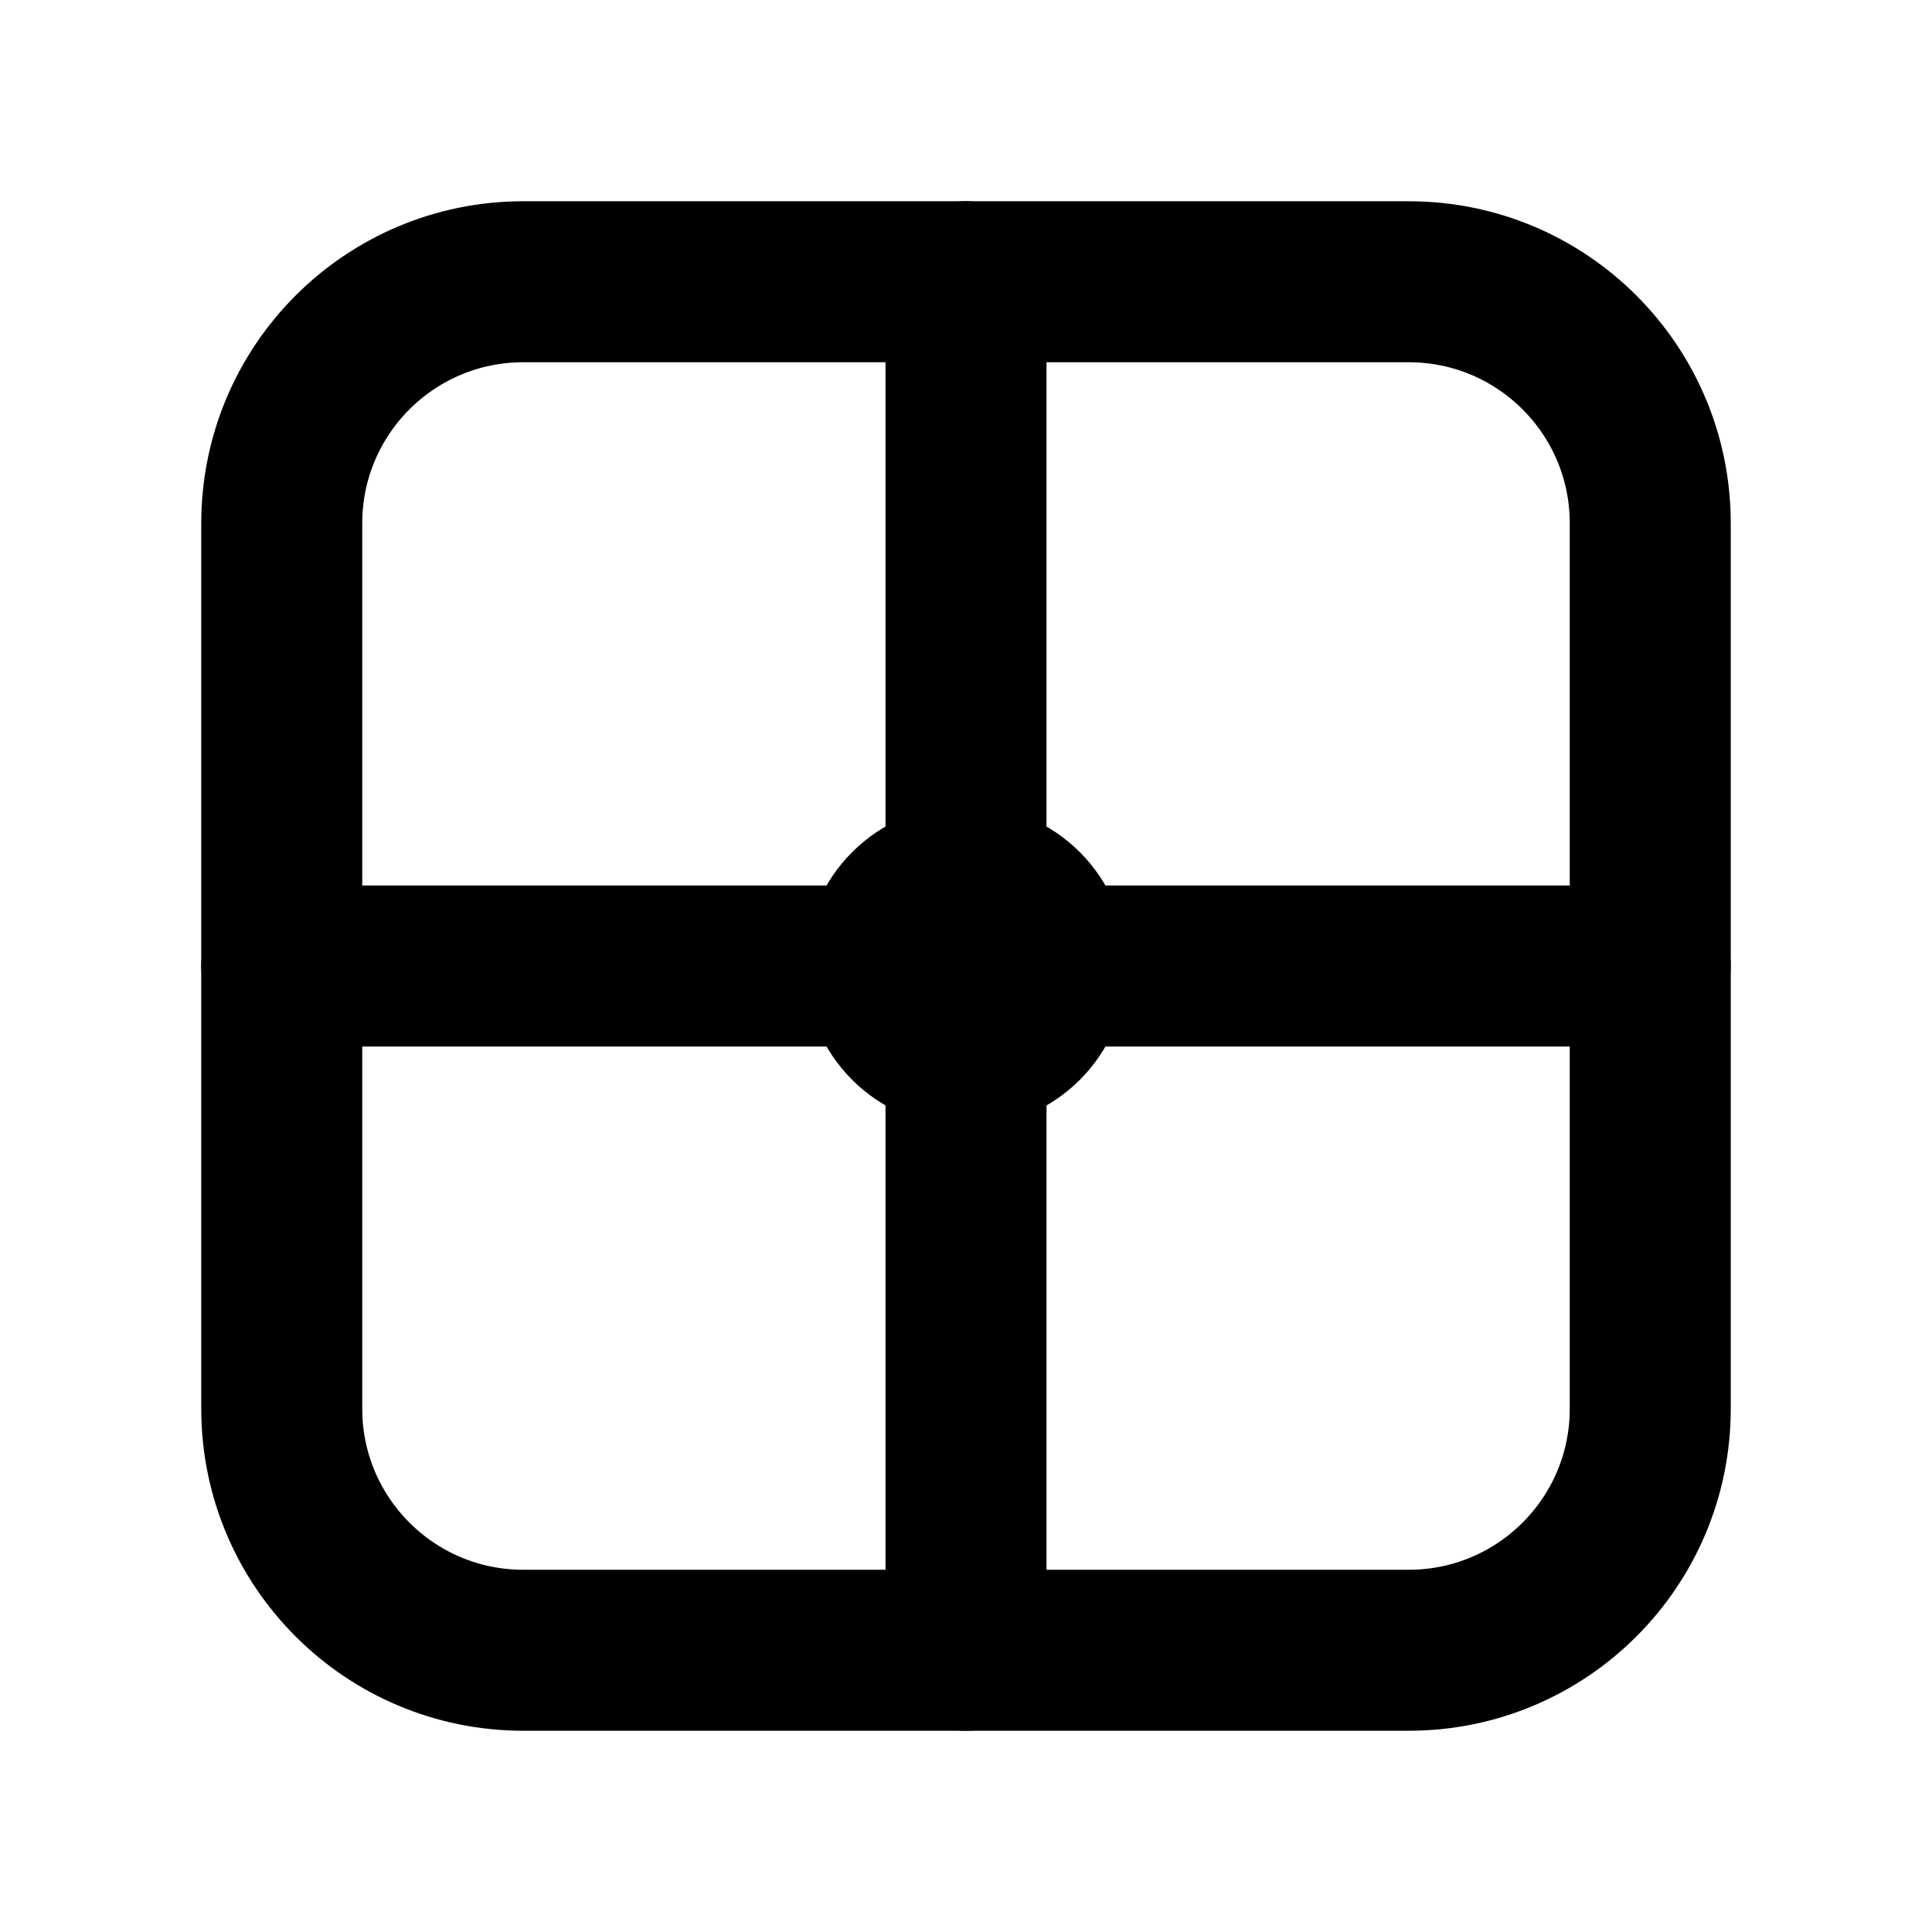
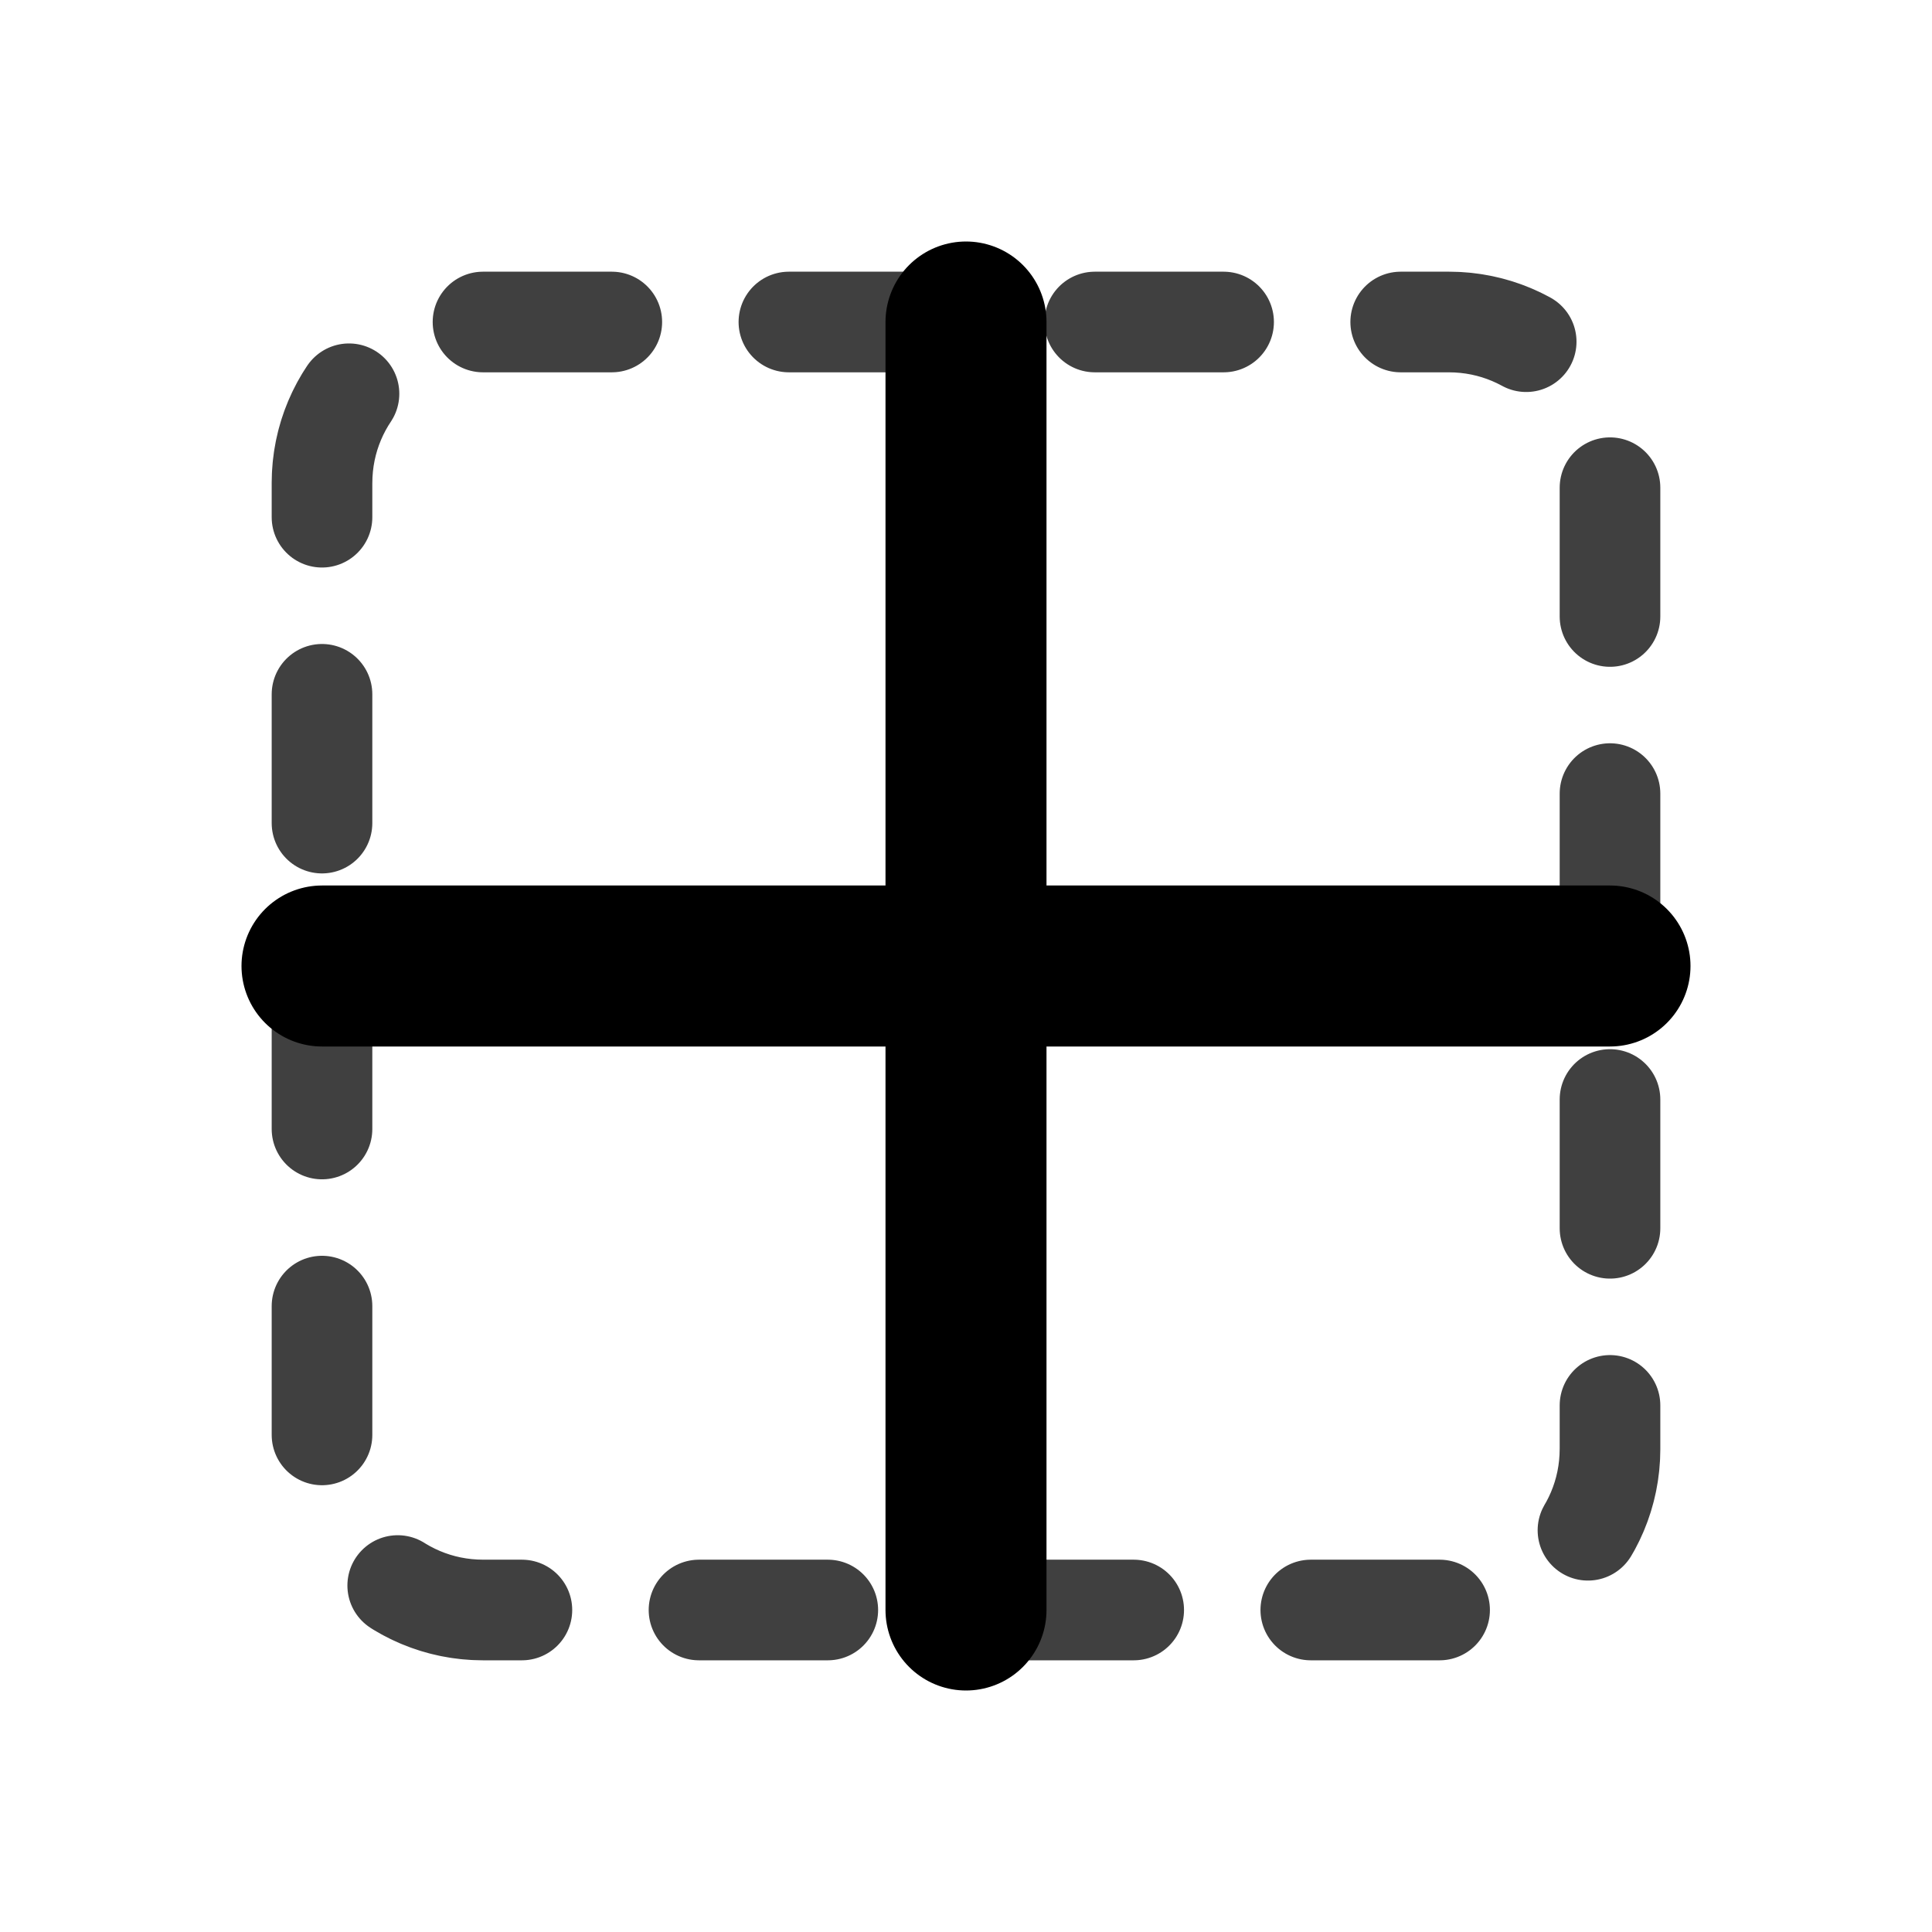
<svg xmlns="http://www.w3.org/2000/svg" width="24" height="24" viewBox="0 0 24 24" fill="none" stroke="currentColor" stroke-width="2" stroke-linecap="round" stroke-linejoin="round">
-   <rect x="3.5" y="3.5" width="17" height="17" rx="3" />
-   <path d="M12 3.5v17M3.5 12h17" />
-   <circle cx="12" cy="12" r="2" fill="currentColor" stroke="none" />
+   <rect x="4" y="4" width="16" height="16" rx="2" stroke-width="1.25" stroke-dasharray="1.6 2.2" opacity=".75" />
+   <path d="M12 4v16M4 12h16" />
</svg>
